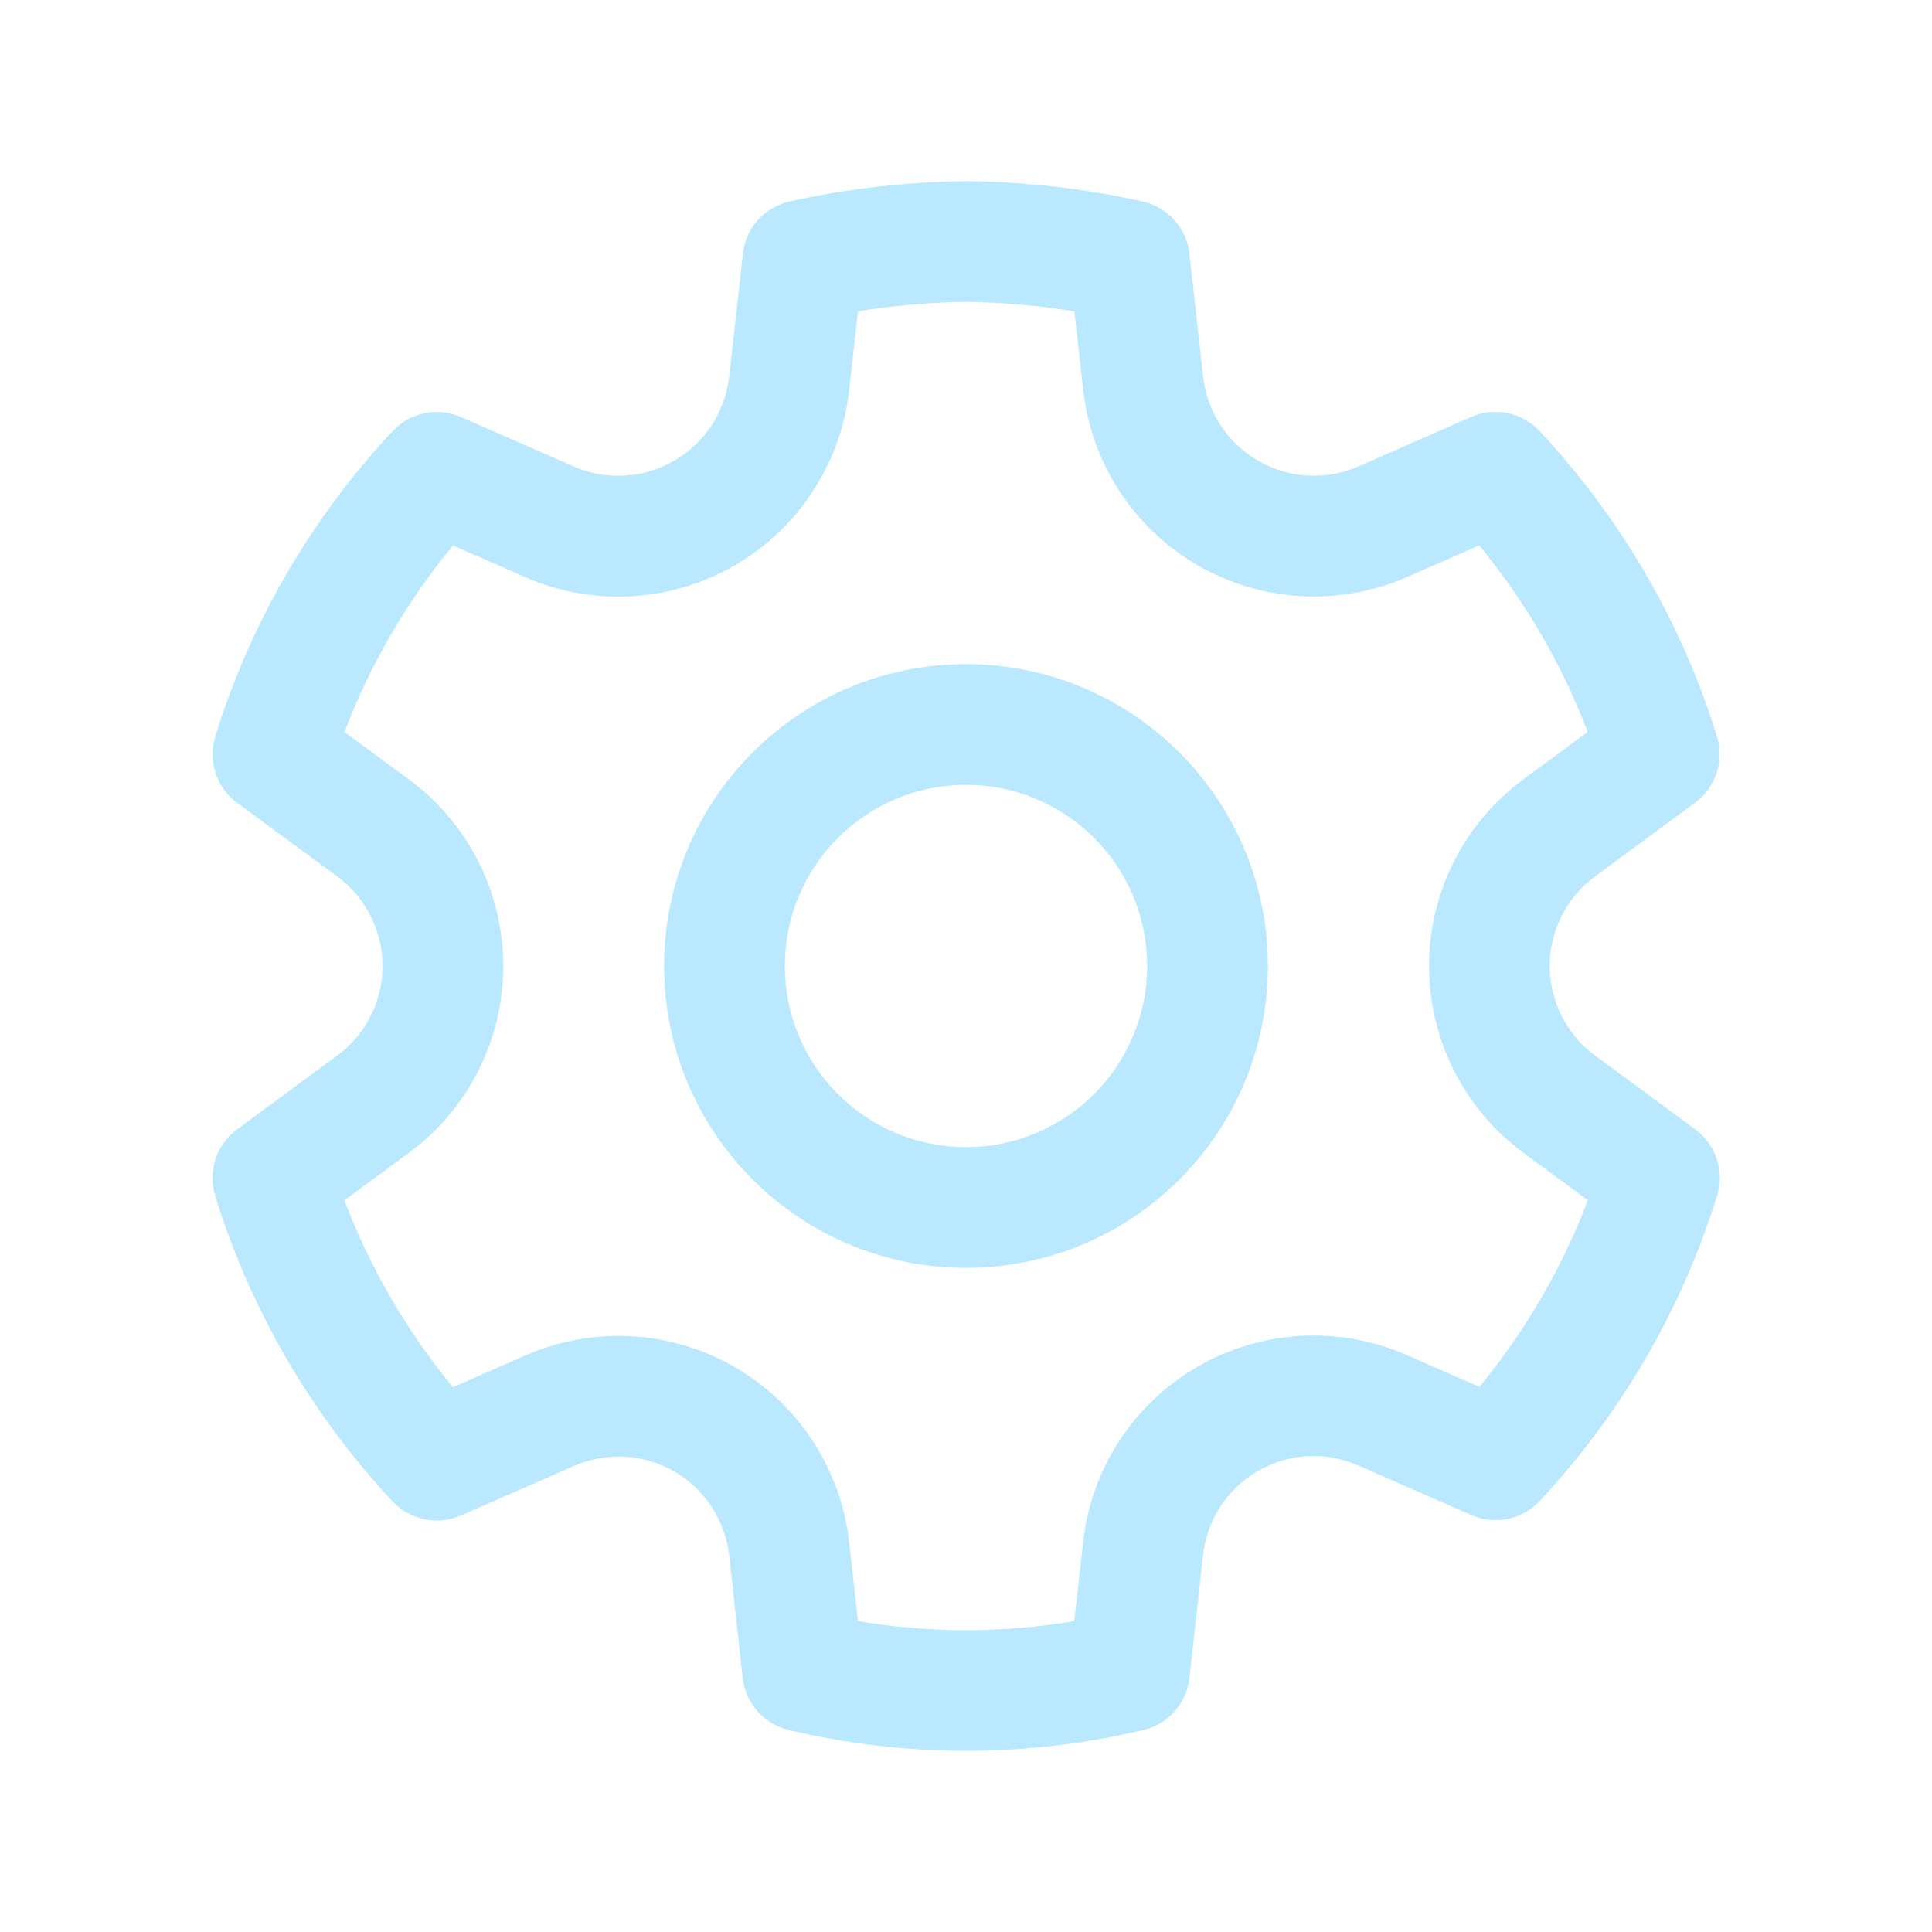
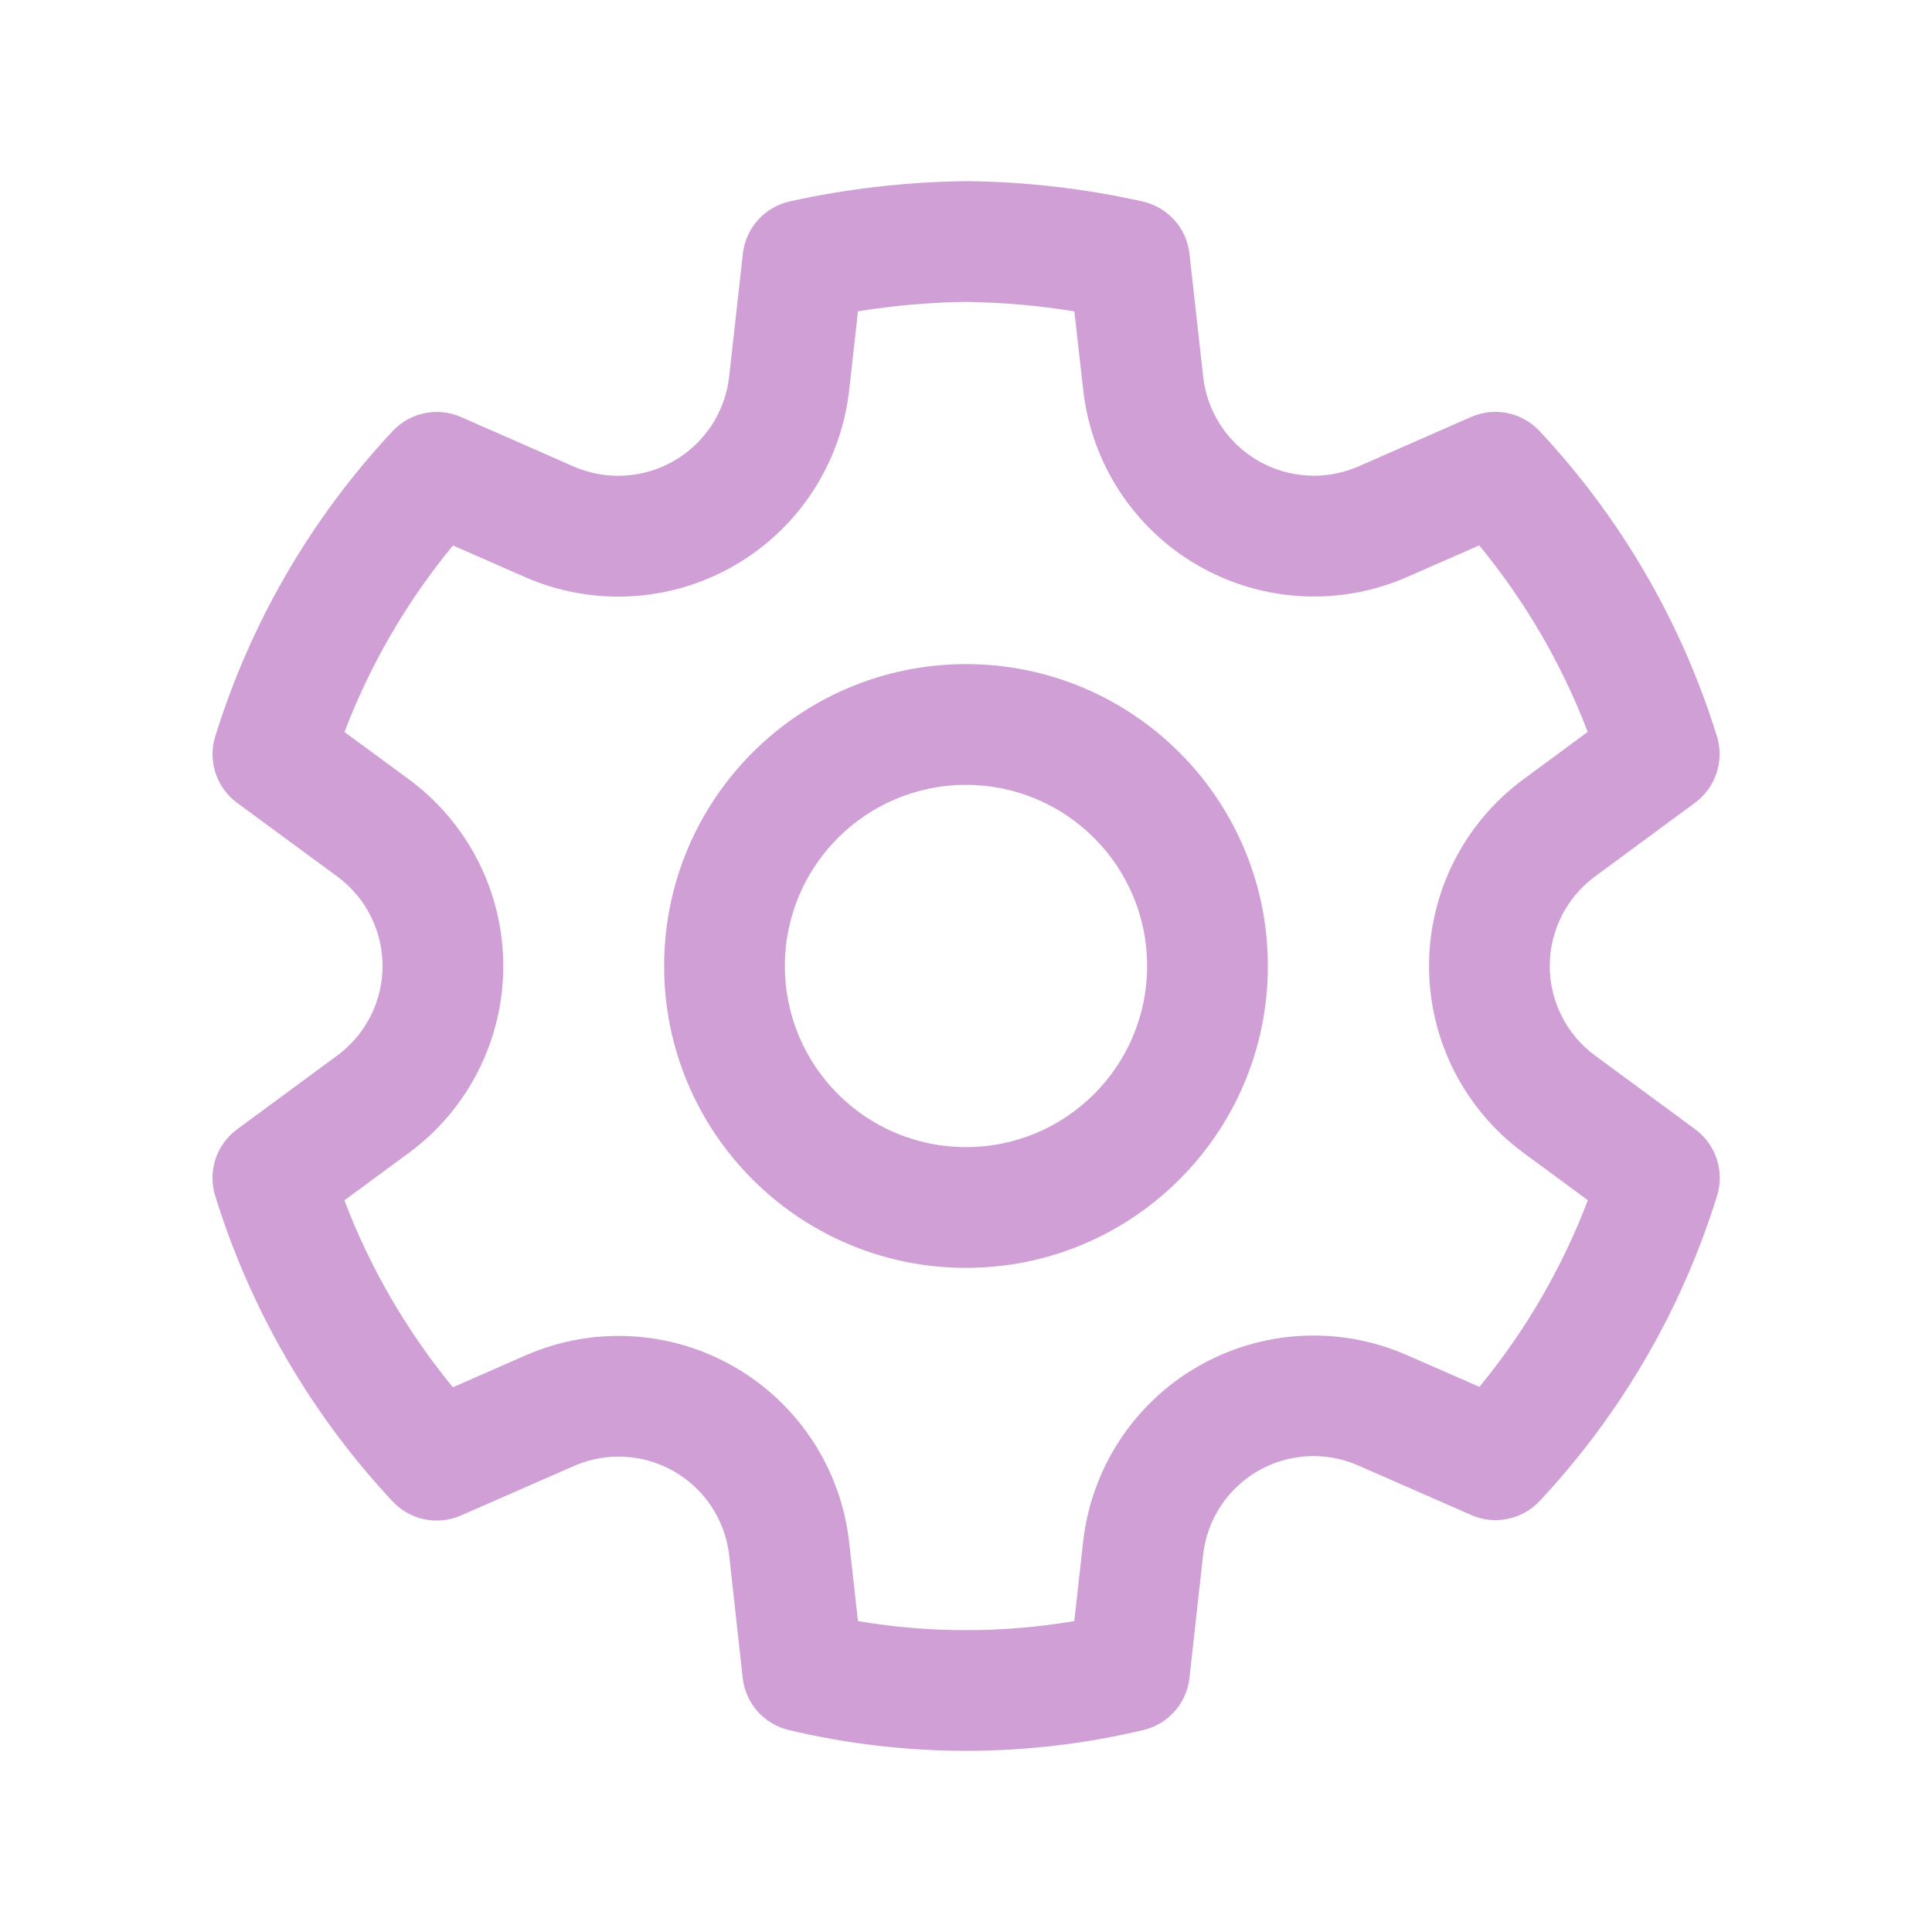
<svg xmlns="http://www.w3.org/2000/svg" width="24" height="24" fill="none" viewBox="0 0 24 24">
-   <path d="M12.012 2.25c.734.008 1.465.093 2.182.253a.75.75 0 0 1 .582.649l.17 1.527a1.384 1.384 0 0 0 1.927 1.116l1.401-.615a.75.75 0 0 1 .85.174 9.792 9.792 0 0 1 2.204 3.792.75.75 0 0 1-.271.825l-1.242.916a1.381 1.381 0 0 0 0 2.226l1.243.915a.75.75 0 0 1 .272.826 9.797 9.797 0 0 1-2.204 3.792.75.75 0 0 1-.848.175l-1.407-.617a1.38 1.38 0 0 0-1.926 1.114l-.169 1.526a.75.75 0 0 1-.572.647 9.518 9.518 0 0 1-4.406 0 .75.75 0 0 1-.572-.647l-.168-1.524a1.382 1.382 0 0 0-1.926-1.11l-1.406.616a.75.75 0 0 1-.849-.175 9.798 9.798 0 0 1-2.204-3.796.75.75 0 0 1 .272-.826l1.243-.916a1.38 1.38 0 0 0 0-2.226l-1.243-.914a.75.75 0 0 1-.271-.826 9.793 9.793 0 0 1 2.204-3.792.75.75 0 0 1 .85-.174l1.4.615a1.387 1.387 0 0 0 1.93-1.118l.17-1.526a.75.75 0 0 1 .583-.65c.717-.159 1.45-.243 2.201-.252Zm0 1.5a9.135 9.135 0 0 0-1.354.117l-.109.977A2.886 2.886 0 0 1 6.525 7.17l-.898-.394a8.293 8.293 0 0 0-1.348 2.317l.798.587a2.881 2.881 0 0 1 0 4.643l-.799.588c.32.842.776 1.626 1.348 2.322l.905-.397a2.882 2.882 0 0 1 4.017 2.318l.11.984c.889.15 1.798.15 2.687 0l.11-.984a2.881 2.881 0 0 1 4.018-2.322l.905.396a8.296 8.296 0 0 0 1.347-2.318l-.798-.588a2.881 2.881 0 0 1 0-4.643l.796-.587a8.293 8.293 0 0 0-1.348-2.317l-.896.393a2.884 2.884 0 0 1-4.023-2.324l-.11-.976a8.988 8.988 0 0 0-1.333-.117ZM12 8.25a3.75 3.75 0 1 1 0 7.5 3.75 3.75 0 0 1 0-7.5Zm0 1.5a2.25 2.25 0 1 0 0 4.5 2.25 2.25 0 0 0 0-4.5Z" fill="#bae9ff" />
+   <path d="M12.012 2.25c.734.008 1.465.093 2.182.253a.75.75 0 0 1 .582.649l.17 1.527a1.384 1.384 0 0 0 1.927 1.116l1.401-.615a.75.75 0 0 1 .85.174 9.792 9.792 0 0 1 2.204 3.792.75.75 0 0 1-.271.825l-1.242.916a1.381 1.381 0 0 0 0 2.226l1.243.915a.75.75 0 0 1 .272.826 9.797 9.797 0 0 1-2.204 3.792.75.75 0 0 1-.848.175l-1.407-.617a1.38 1.38 0 0 0-1.926 1.114l-.169 1.526a.75.75 0 0 1-.572.647 9.518 9.518 0 0 1-4.406 0 .75.75 0 0 1-.572-.647l-.168-1.524a1.382 1.382 0 0 0-1.926-1.11l-1.406.616a.75.75 0 0 1-.849-.175 9.798 9.798 0 0 1-2.204-3.796.75.75 0 0 1 .272-.826l1.243-.916a1.38 1.38 0 0 0 0-2.226l-1.243-.914a.75.75 0 0 1-.271-.826 9.793 9.793 0 0 1 2.204-3.792.75.75 0 0 1 .85-.174l1.4.615a1.387 1.387 0 0 0 1.93-1.118l.17-1.526a.75.75 0 0 1 .583-.65c.717-.159 1.45-.243 2.201-.252Zm0 1.5a9.135 9.135 0 0 0-1.354.117l-.109.977A2.886 2.886 0 0 1 6.525 7.17l-.898-.394a8.293 8.293 0 0 0-1.348 2.317l.798.587a2.881 2.881 0 0 1 0 4.643l-.799.588c.32.842.776 1.626 1.348 2.322l.905-.397a2.882 2.882 0 0 1 4.017 2.318l.11.984c.889.15 1.798.15 2.687 0l.11-.984a2.881 2.881 0 0 1 4.018-2.322l.905.396a8.296 8.296 0 0 0 1.347-2.318l-.798-.588a2.881 2.881 0 0 1 0-4.643l.796-.587a8.293 8.293 0 0 0-1.348-2.317l-.896.393a2.884 2.884 0 0 1-4.023-2.324l-.11-.976a8.988 8.988 0 0 0-1.333-.117ZM12 8.25a3.75 3.75 0 1 1 0 7.5 3.75 3.75 0 0 1 0-7.5Zm0 1.5a2.25 2.25 0 1 0 0 4.5 2.25 2.25 0 0 0 0-4.5Z" fill="#cf9fd6" />
</svg>
